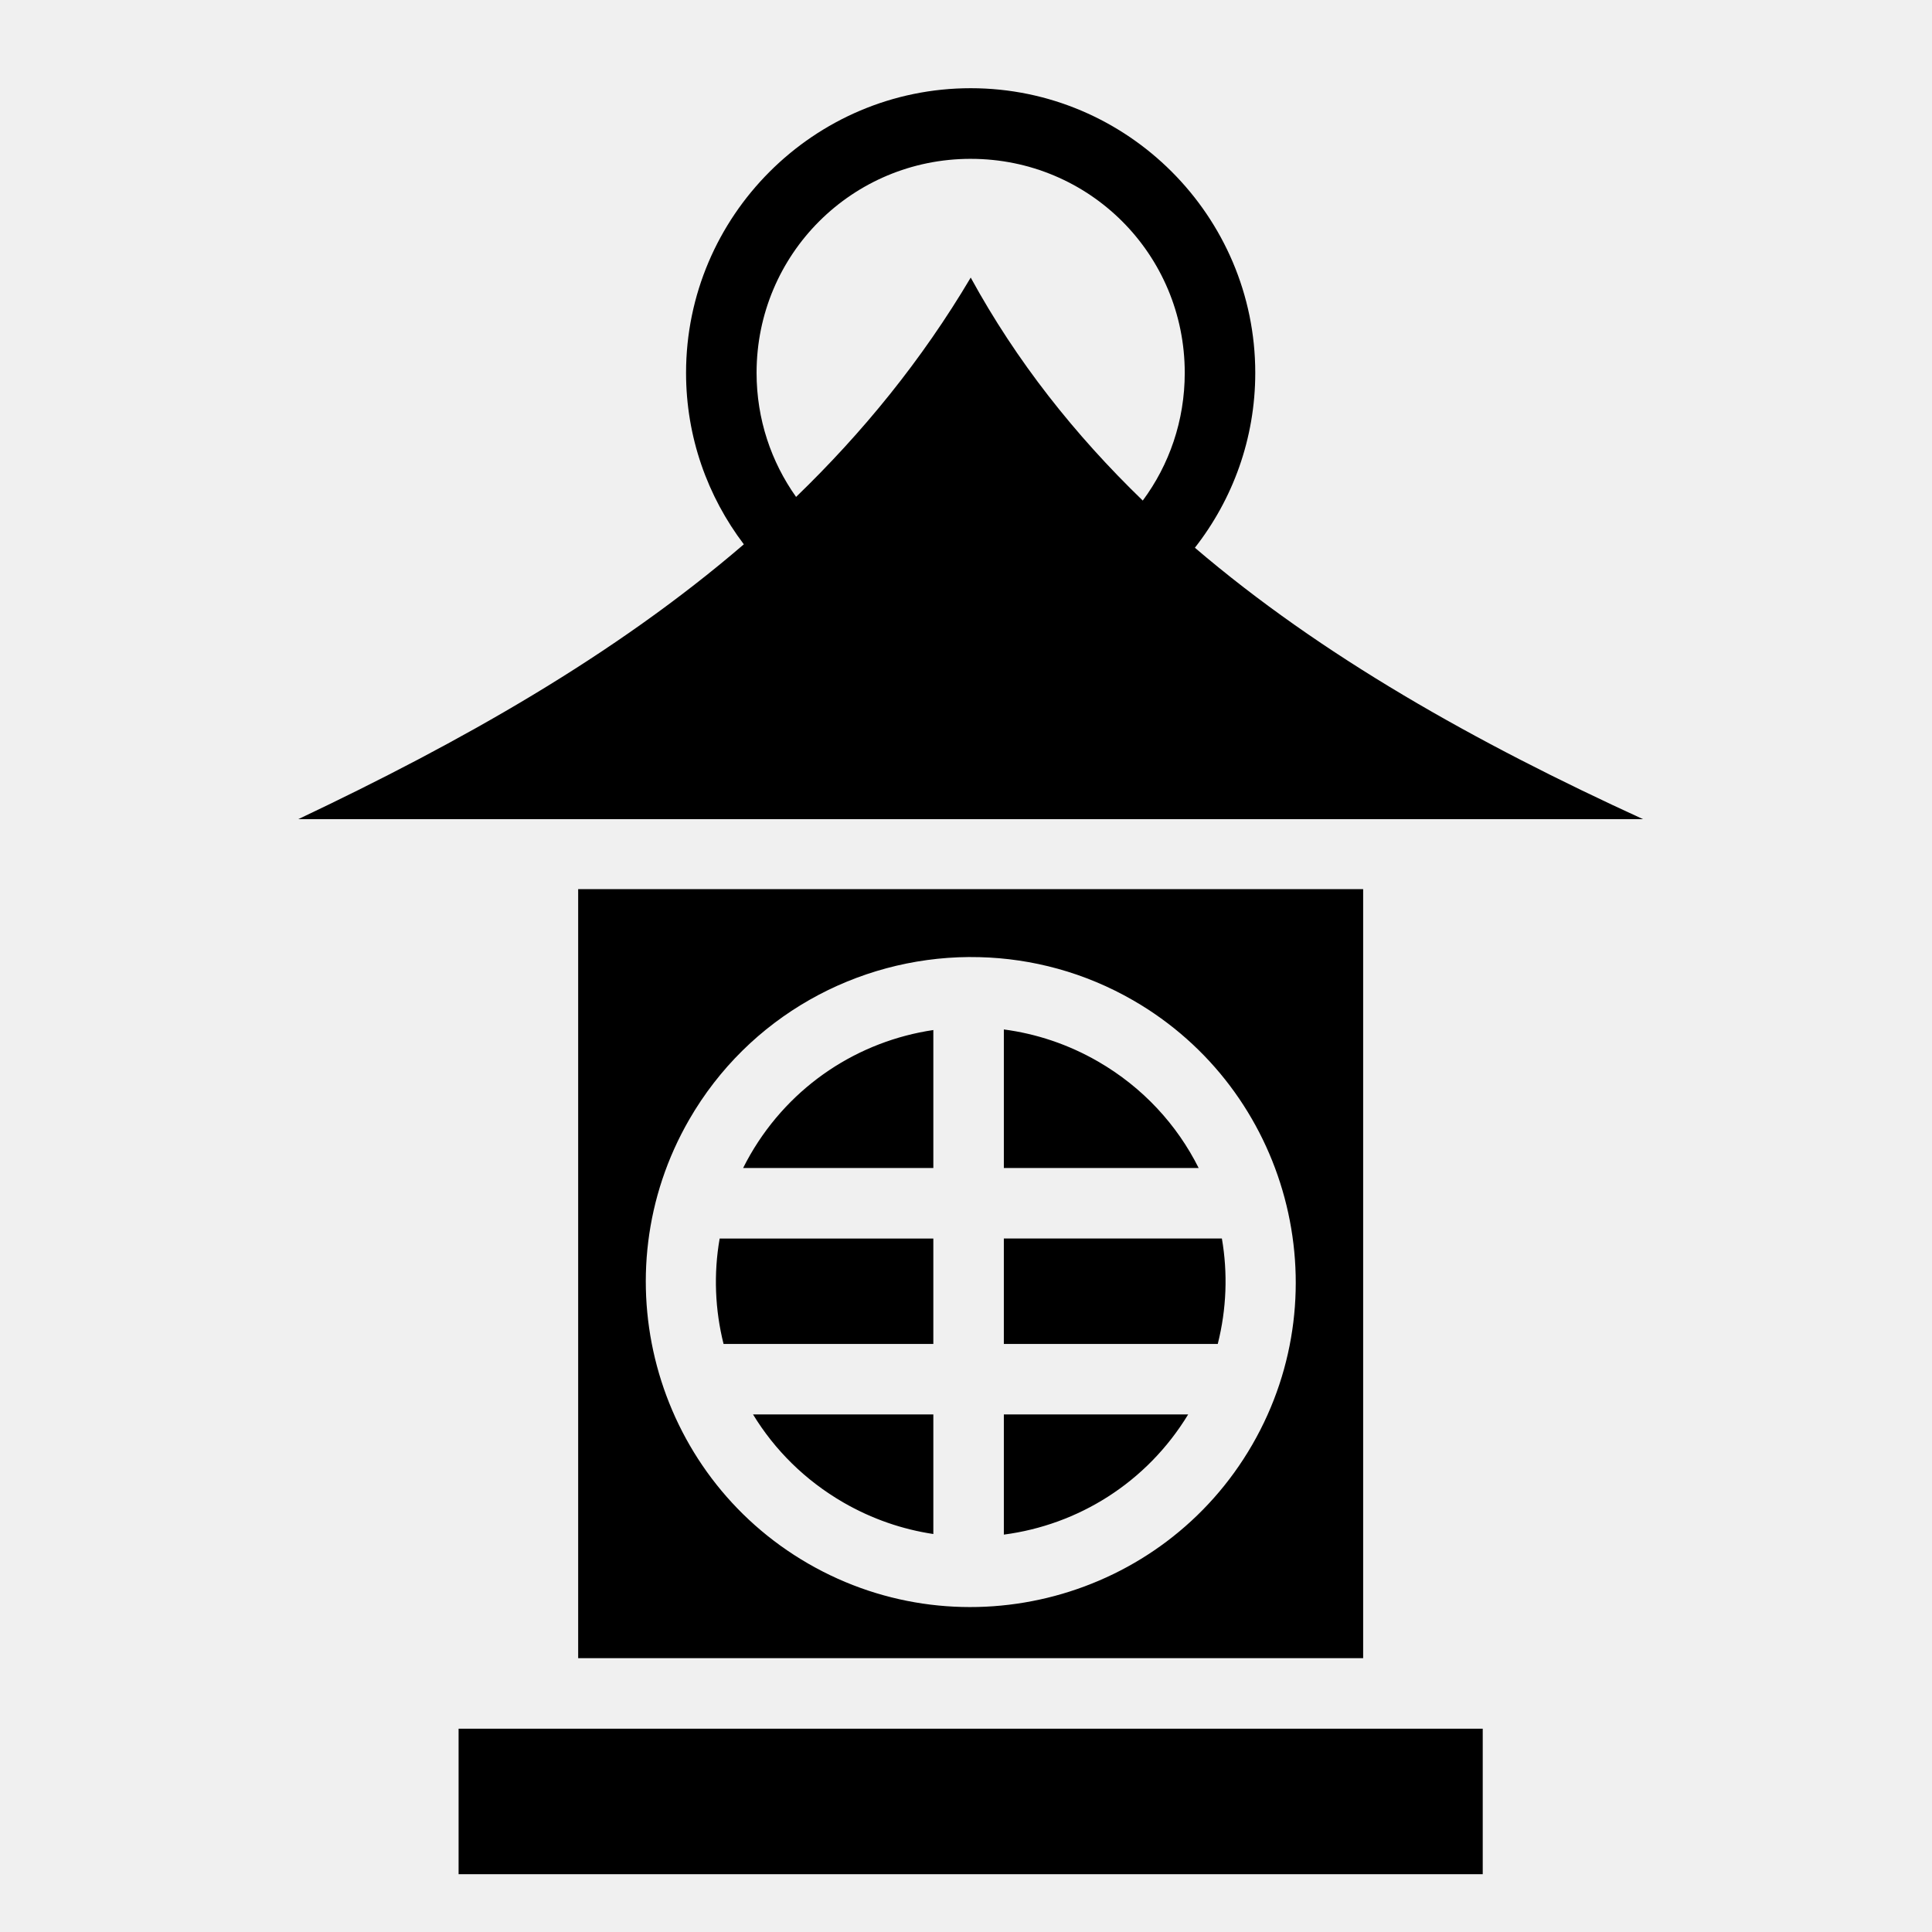
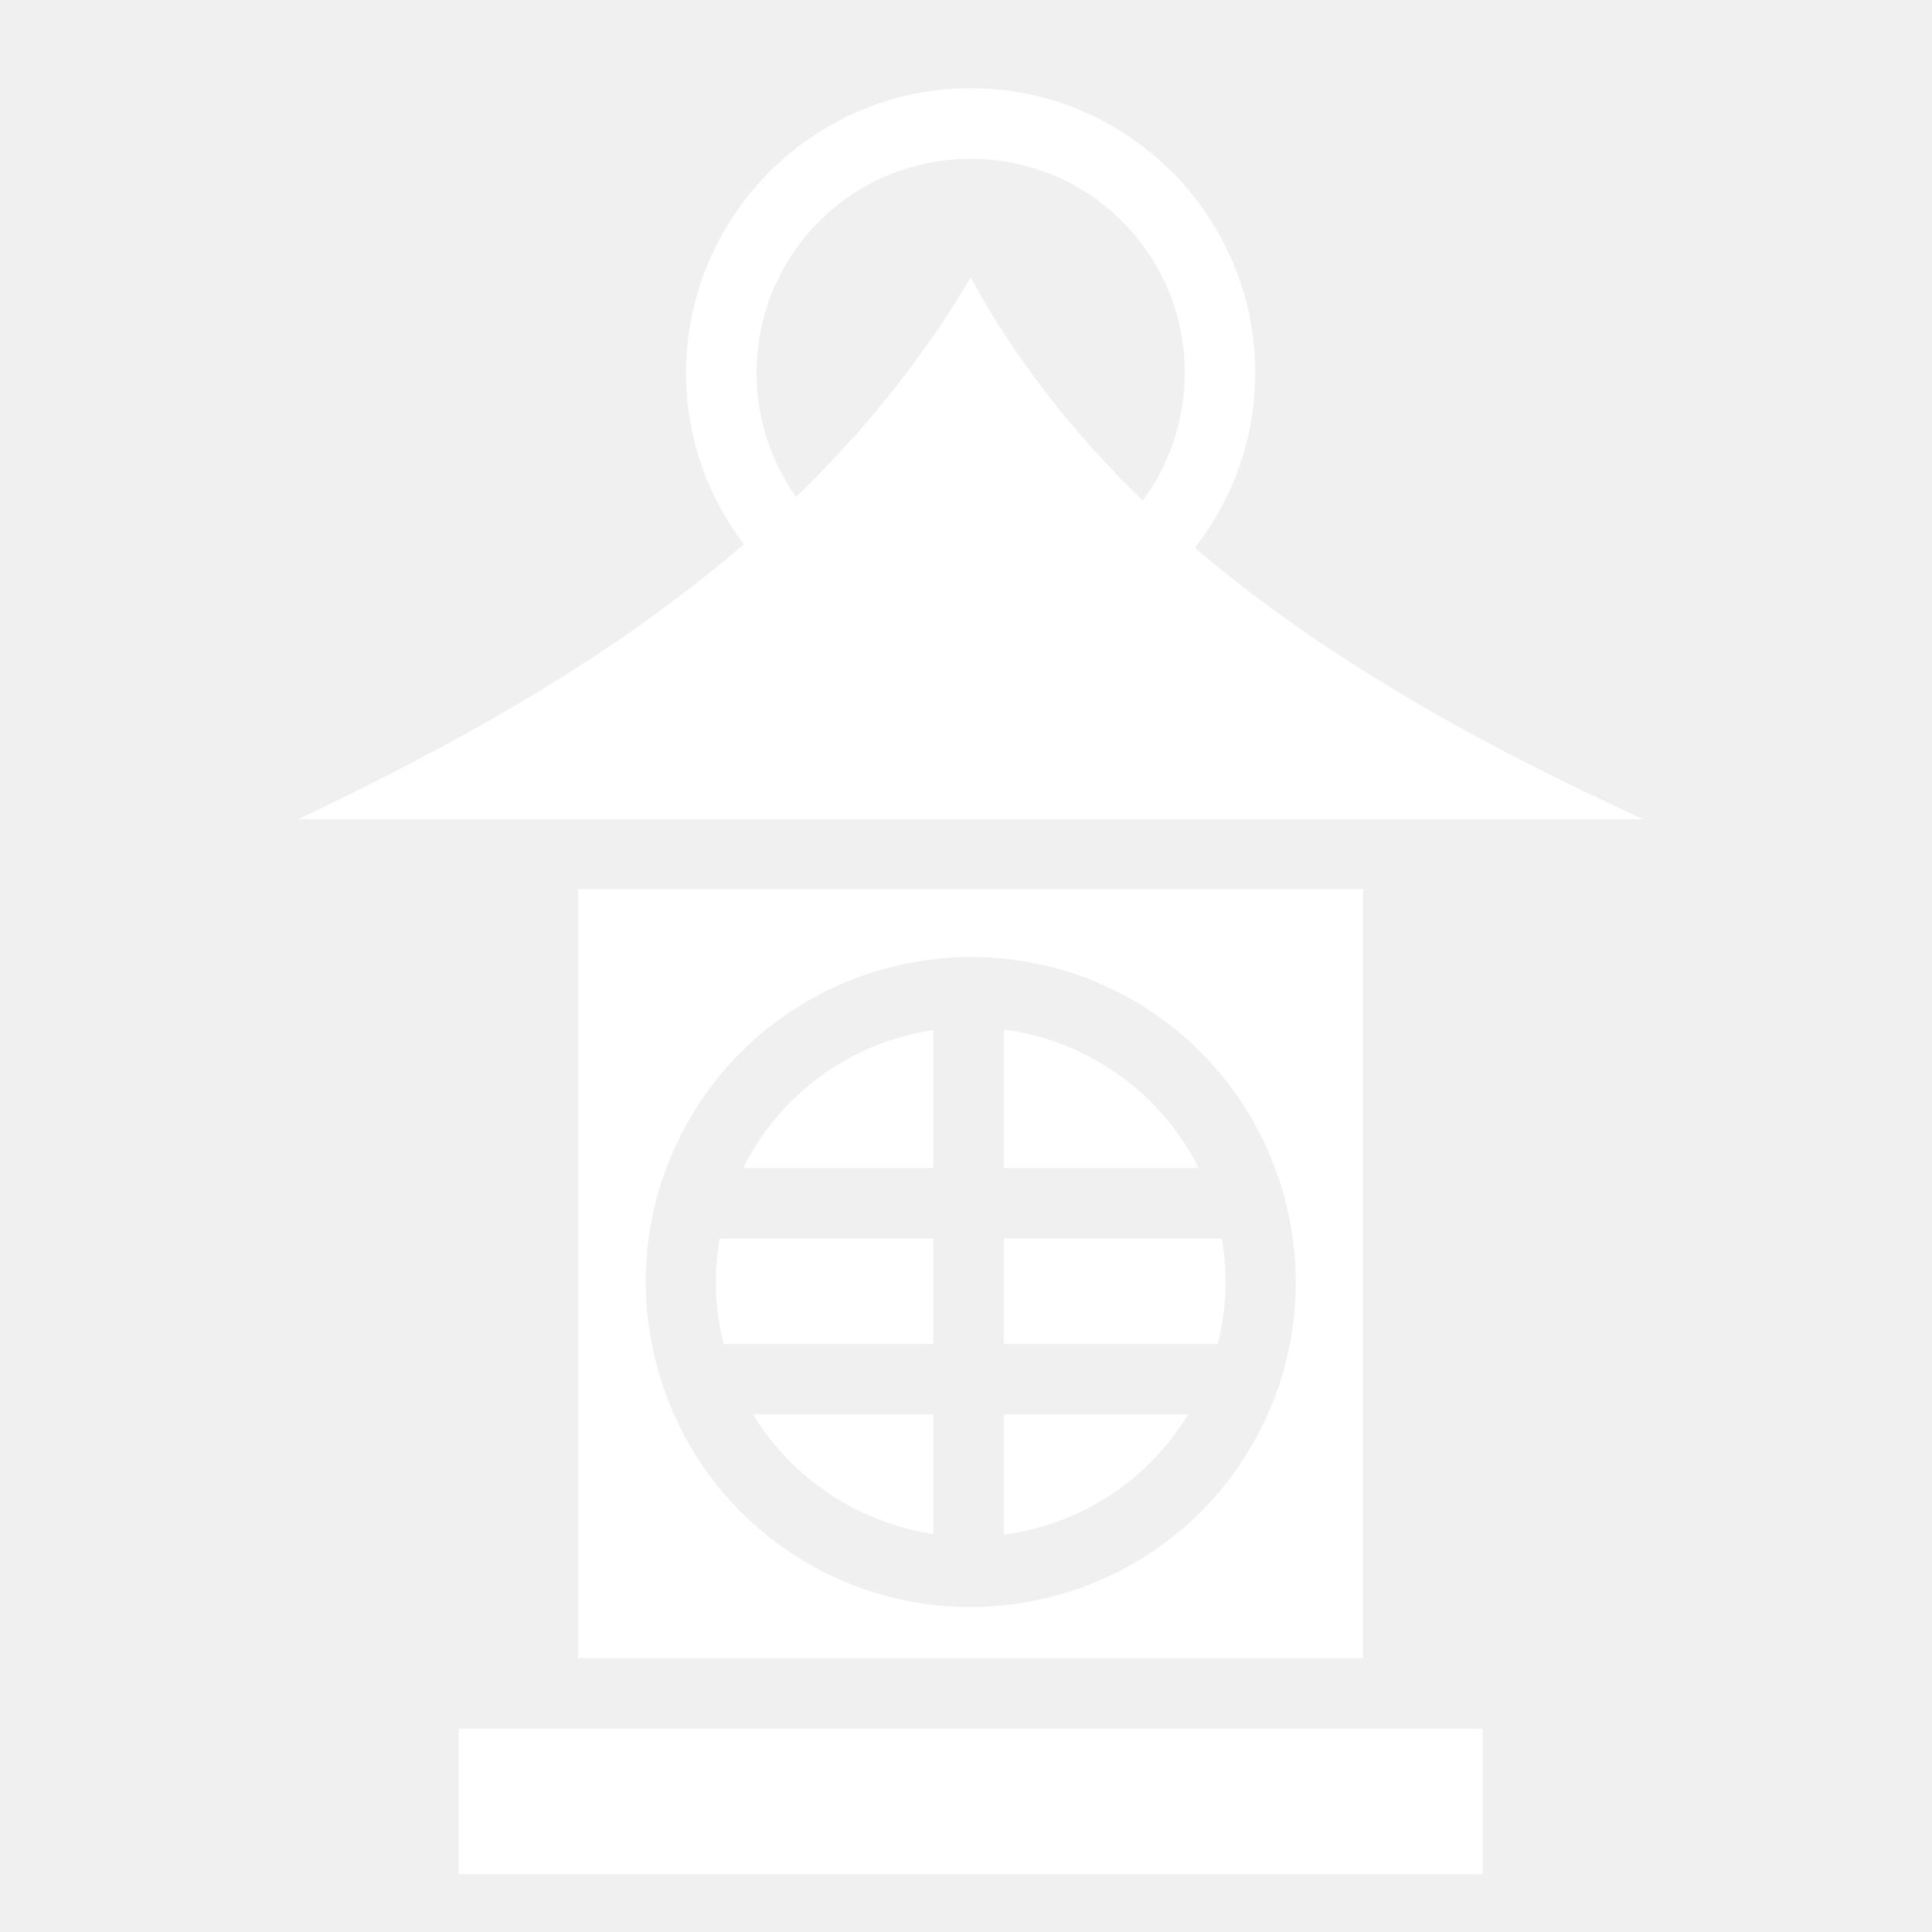
<svg xmlns="http://www.w3.org/2000/svg" viewBox="0 0 512 512">
-   <path fill="currentColor" d="M257.25 23.375c-41.54 0-75.438 33.896-75.438 75.438 0 17.043 5.714 32.786 15.313 45.437-34.426 29.59-75.093 52.47-118.094 72.844H435.44c-44.283-20.26-85.17-43.21-118.782-71.938 10.015-12.8 16-28.89 16-46.344 0-41.54-33.865-75.437-75.406-75.437zm0 18.72c31.44 0 56.72 25.276 56.72 56.718 0 12.707-4.13 24.41-11.126 33.843-18.043-17.45-33.484-36.936-45.594-59.094-13.017 21.97-28.66 41.102-46.28 58.126-6.585-9.263-10.47-20.59-10.47-32.875 0-31.442 25.31-56.72 56.75-56.72zm-104.03 193.53v203.813h208.03V235.625H153.22zm103.5 18c.953-.008 1.92.007 2.874.03 13.893.35 27.9 4.052 40.75 11.47 41.115 23.738 55.27 76.604 31.53 117.72-23.737 41.114-76.57 55.268-117.687 31.53-41.115-23.738-55.268-76.572-31.53-117.688 15.81-27.383 44.494-42.824 74.062-43.062zm9.31 19.188v36.718h51.626c-5.71-11.41-14.736-21.335-26.656-28.217-7.946-4.588-16.426-7.372-24.97-8.5zm-18.686.156c-19.64 2.913-37.79 14.456-48.53 33.06-.67 1.157-1.285 2.325-1.876 3.5h50.406v-36.56zm-56.625 55.25c-1.64 9.37-1.235 18.9 1.03 27.936h55.594V328.22H190.72zm75.31 0v27.936h56.69c2.342-9.27 2.677-18.784 1.092-27.937h-57.78zm-66.467 46.624c5.7 9.358 13.775 17.458 23.968 23.344 7.592 4.382 15.664 7.12 23.814 8.343v-31.686h-47.78zm66.468 0v31.844c19.585-2.564 37.804-13.686 48.845-31.844H266.03zm-144.5 83.28v38.563H392.94v-38.562H121.53z" />
+   <path fill="#ffffff" d="M257.25 23.375c-41.54 0-75.438 33.896-75.438 75.438 0 17.043 5.714 32.786 15.313 45.437-34.426 29.59-75.093 52.47-118.094 72.844H435.44c-44.283-20.26-85.17-43.21-118.782-71.938 10.015-12.8 16-28.89 16-46.344 0-41.54-33.865-75.437-75.406-75.437zm0 18.72c31.44 0 56.72 25.276 56.72 56.718 0 12.707-4.13 24.41-11.126 33.843-18.043-17.45-33.484-36.936-45.594-59.094-13.017 21.97-28.66 41.102-46.28 58.126-6.585-9.263-10.47-20.59-10.47-32.875 0-31.442 25.31-56.72 56.75-56.72zm-104.03 193.53v203.813h208.03V235.625H153.22zm103.5 18c.953-.008 1.92.007 2.874.03 13.893.35 27.9 4.052 40.75 11.47 41.115 23.738 55.27 76.604 31.53 117.72-23.737 41.114-76.57 55.268-117.687 31.53-41.115-23.738-55.268-76.572-31.53-117.688 15.81-27.383 44.494-42.824 74.062-43.062zm9.31 19.188v36.718h51.626c-5.71-11.41-14.736-21.335-26.656-28.217-7.946-4.588-16.426-7.372-24.97-8.5zm-18.686.156c-19.64 2.913-37.79 14.456-48.53 33.06-.67 1.157-1.285 2.325-1.876 3.5h50.406v-36.56zm-56.625 55.25c-1.64 9.37-1.235 18.9 1.03 27.936h55.594V328.22H190.72zm75.31 0v27.936h56.69c2.342-9.27 2.677-18.784 1.092-27.937h-57.78zm-66.467 46.624c5.7 9.358 13.775 17.458 23.968 23.344 7.592 4.382 15.664 7.12 23.814 8.343v-31.686h-47.78zm66.468 0v31.844c19.585-2.564 37.804-13.686 48.845-31.844H266.03zm-144.5 83.28v38.563H392.94v-38.562H121.53z" />
</svg>
